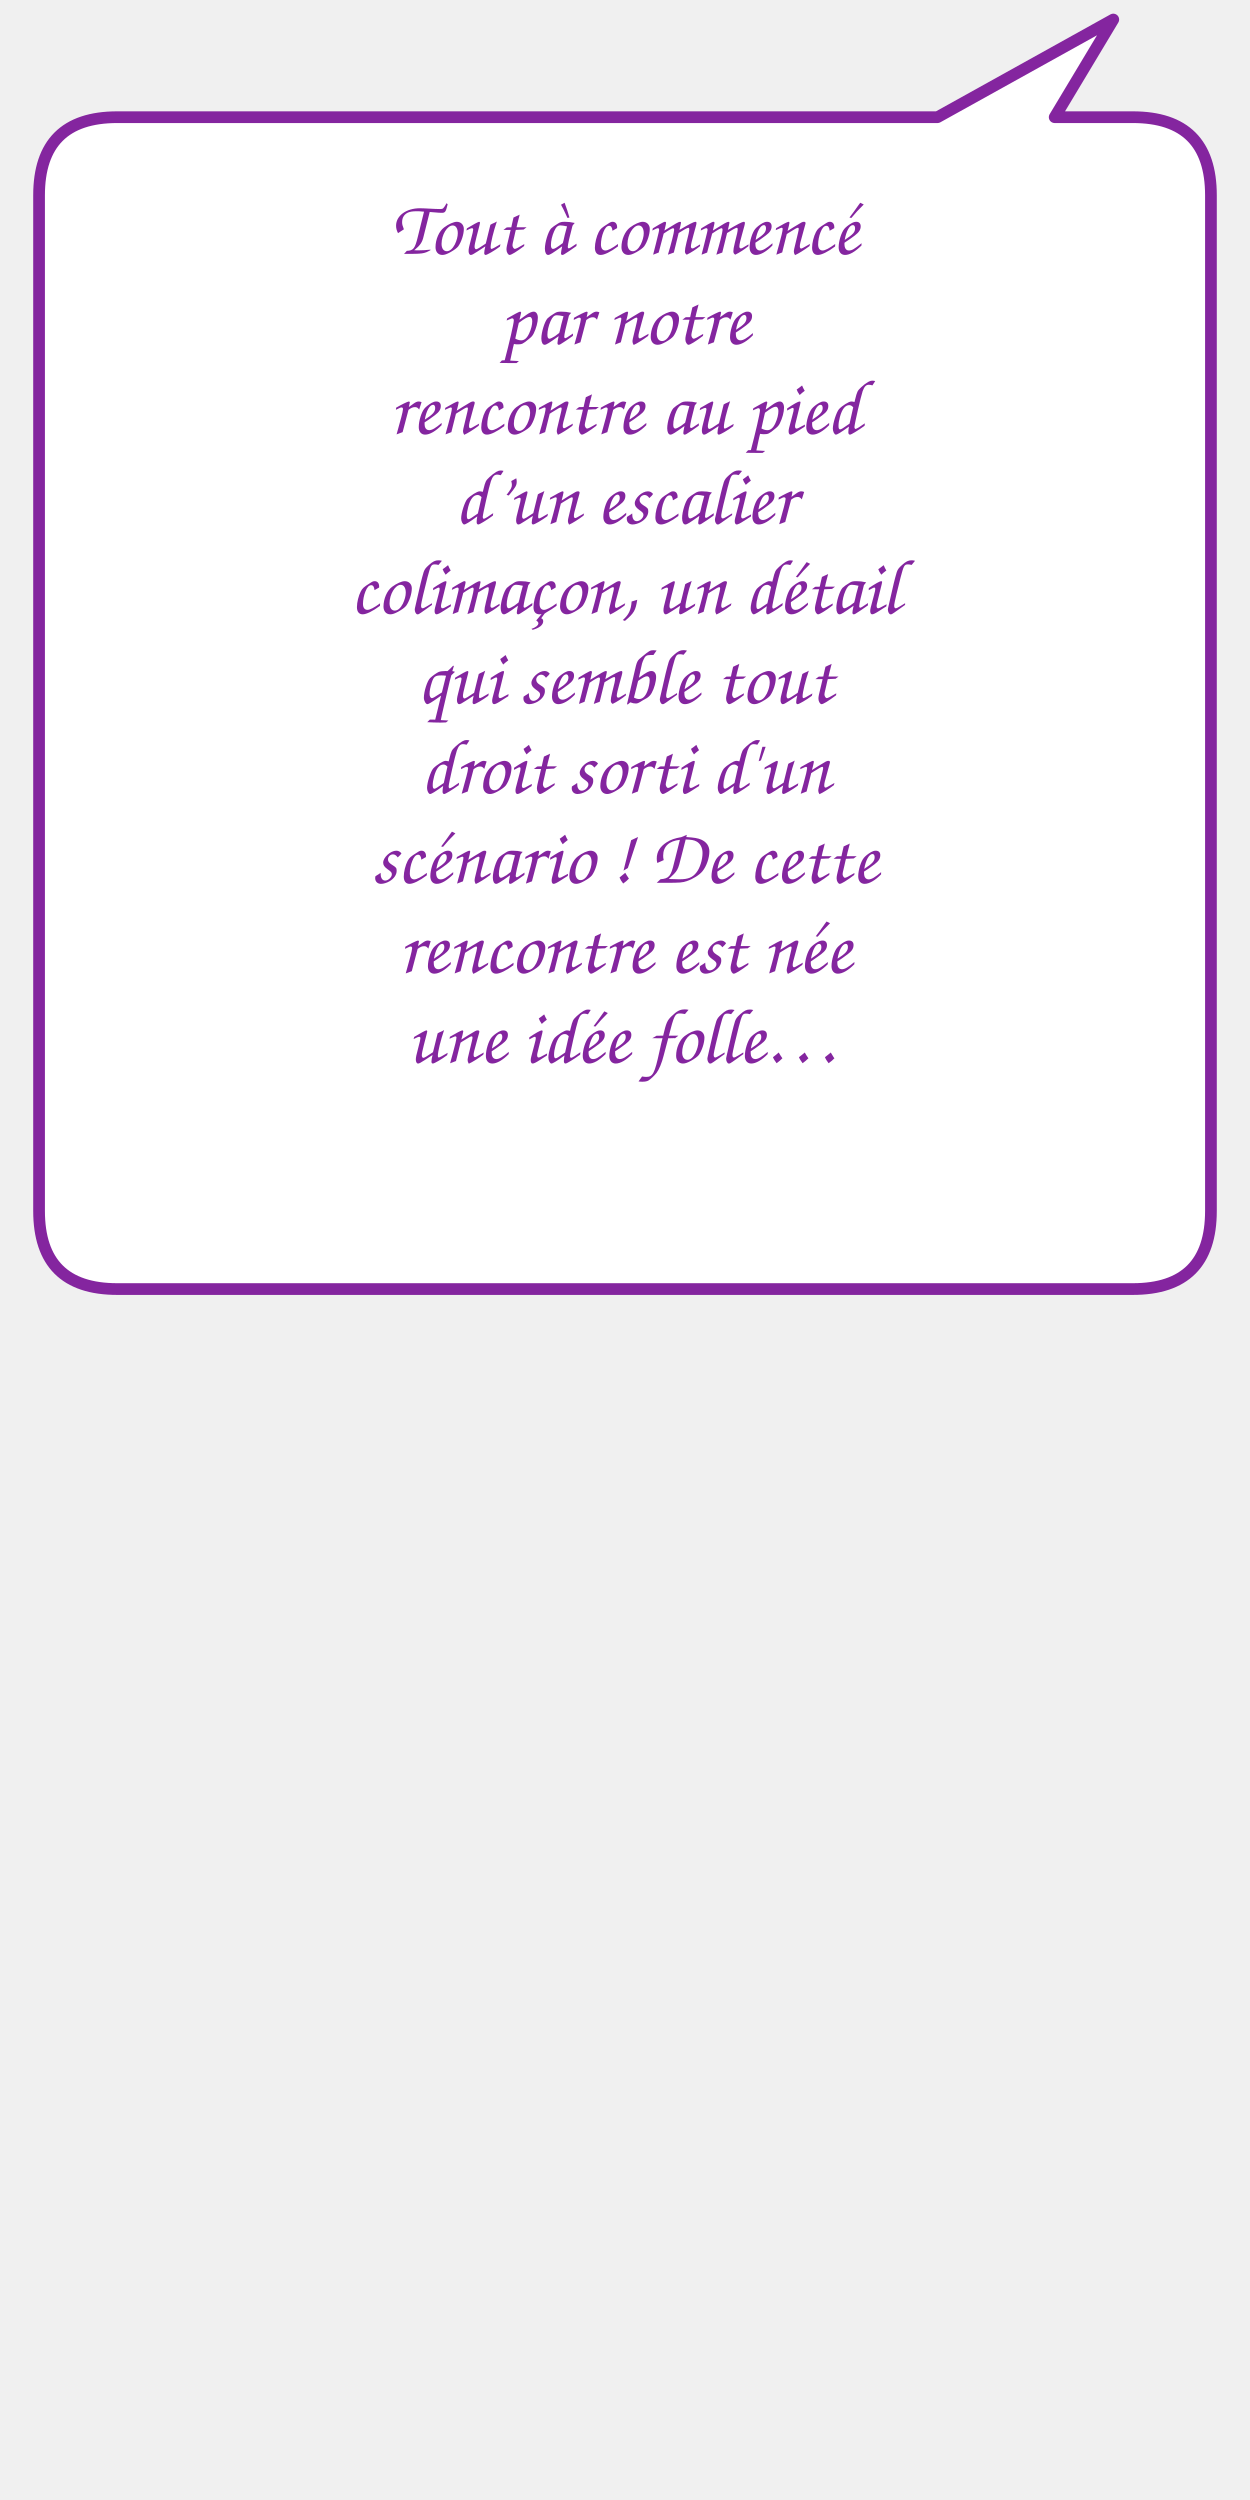
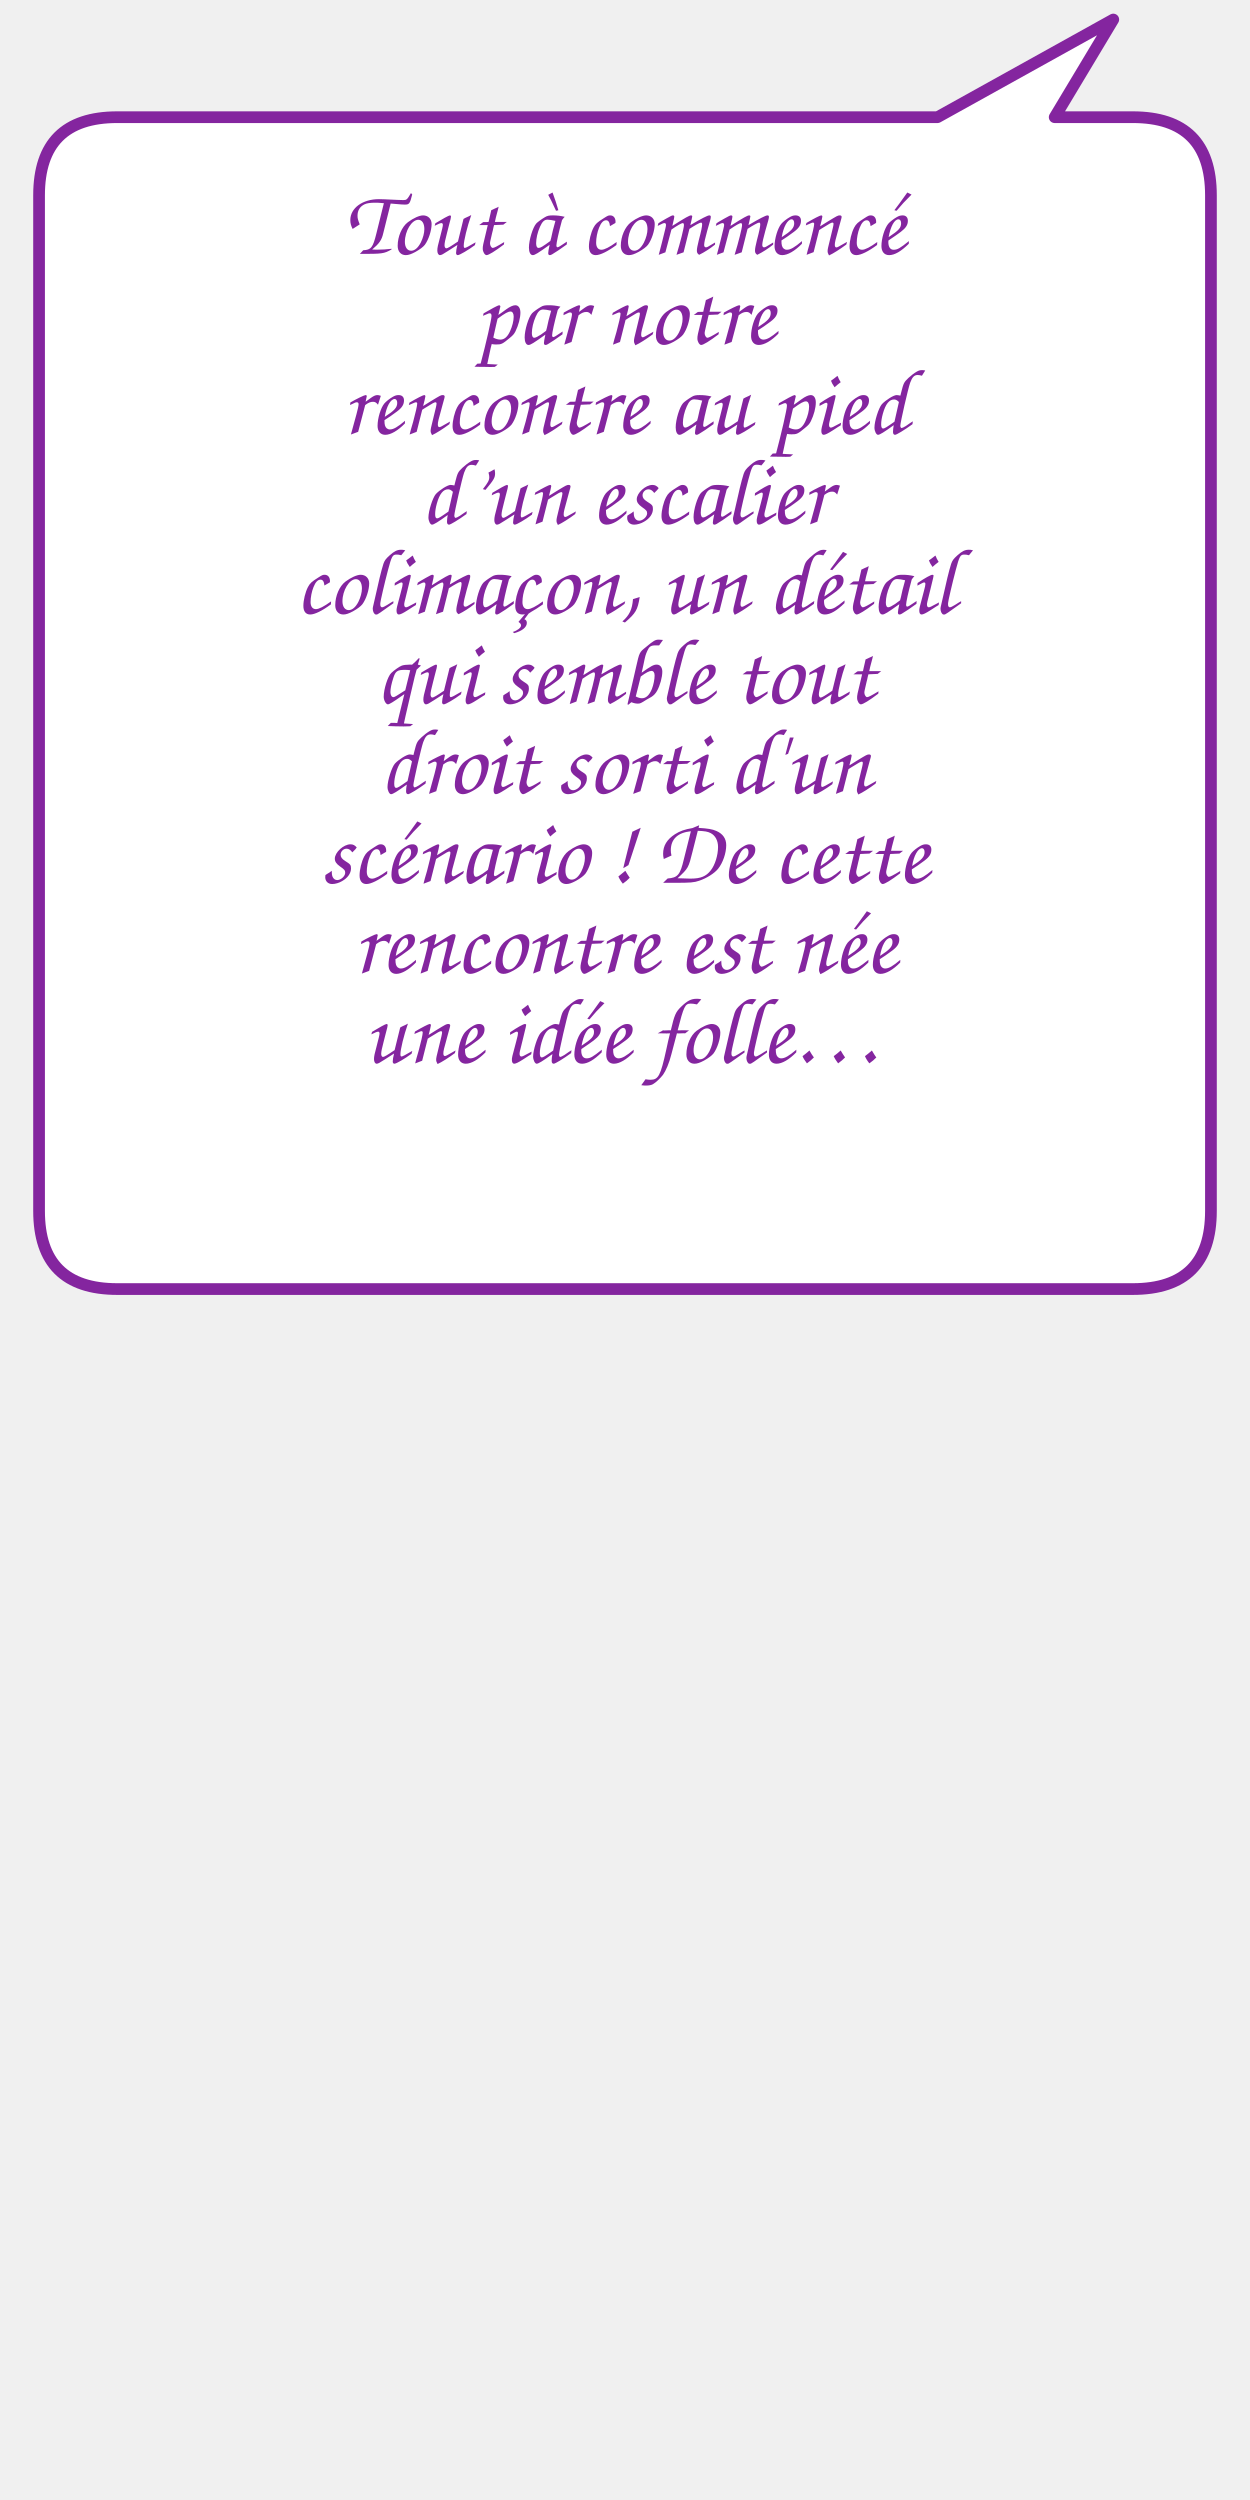
<svg xmlns="http://www.w3.org/2000/svg" width="320" height="640" viewBox="0 0 320 640">
  <path d="     M 30 30     Q 10 30 10 50     L 10 310     Q 10 330 30 330     L 290 330     Q 310 330 310 310     L 310 50     Q 310 30 290 30     L 270 30     L 285 5     L 240 30     L 30 30     Z   " fill="white" stroke="#84259F" stroke-width="3" stroke-linejoin="round" />
-   <text x="160" y="65" font-family="Pangolin, cursive" font-size="20" fill="#84259F" text-anchor="middle">Tout à commencé</text>
-   <text x="160" y="88" font-family="Pangolin, cursive" font-size="20" fill="#84259F" text-anchor="middle">par notre</text>
-   <text x="160" y="111" font-family="Pangolin, cursive" font-size="20" fill="#84259F" text-anchor="middle">rencontre au pied</text>
-   <text x="160" y="134" font-family="Pangolin, cursive" font-size="20" fill="#84259F" text-anchor="middle">d’un escalier</text>
-   <text x="160" y="157" font-family="Pangolin, cursive" font-size="20" fill="#84259F" text-anchor="middle">colimaçon, un détail</text>
-   <text x="160" y="180" font-family="Pangolin, cursive" font-size="20" fill="#84259F" text-anchor="middle">qui semble tout</text>
-   <text x="160" y="203" font-family="Pangolin, cursive" font-size="20" fill="#84259F" text-anchor="middle">droit sorti d'un</text>
-   <text x="160" y="226" font-family="Pangolin, cursive" font-size="20" fill="#84259F" text-anchor="middle">scénario ! De cette</text>
-   <text x="160" y="249" font-family="Pangolin, cursive" font-size="20" fill="#84259F" text-anchor="middle">rencontre est née</text>
-   <text x="160" y="272" font-family="Pangolin, cursive" font-size="20" fill="#84259F" text-anchor="middle">une idée folle…</text>
+   <text x="160" y="65" font-family="Pangolin, cursive" font-size="24" fill="#84259F" text-anchor="middle">Tout à commencé</text>
+   <text x="160" y="88" font-family="Pangolin, cursive" font-size="24" fill="#84259F" text-anchor="middle">par notre</text>
+   <text x="160" y="111" font-family="Pangolin, cursive" font-size="24" fill="#84259F" text-anchor="middle">rencontre au pied</text>
+   <text x="160" y="134" font-family="Pangolin, cursive" font-size="24" fill="#84259F" text-anchor="middle">d’un escalier</text>
+   <text x="160" y="157" font-family="Pangolin, cursive" font-size="24" fill="#84259F" text-anchor="middle">colimaçon, un détail</text>
+   <text x="160" y="180" font-family="Pangolin, cursive" font-size="24" fill="#84259F" text-anchor="middle">qui semble tout</text>
+   <text x="160" y="203" font-family="Pangolin, cursive" font-size="24" fill="#84259F" text-anchor="middle">droit sorti d'un</text>
+   <text x="160" y="226" font-family="Pangolin, cursive" font-size="24" fill="#84259F" text-anchor="middle">scénario ! De cette</text>
+   <text x="160" y="249" font-family="Pangolin, cursive" font-size="24" fill="#84259F" text-anchor="middle">rencontre est née</text>
+   <text x="160" y="272" font-family="Pangolin, cursive" font-size="24" fill="#84259F" text-anchor="middle">une idée folle…</text>
</svg>
